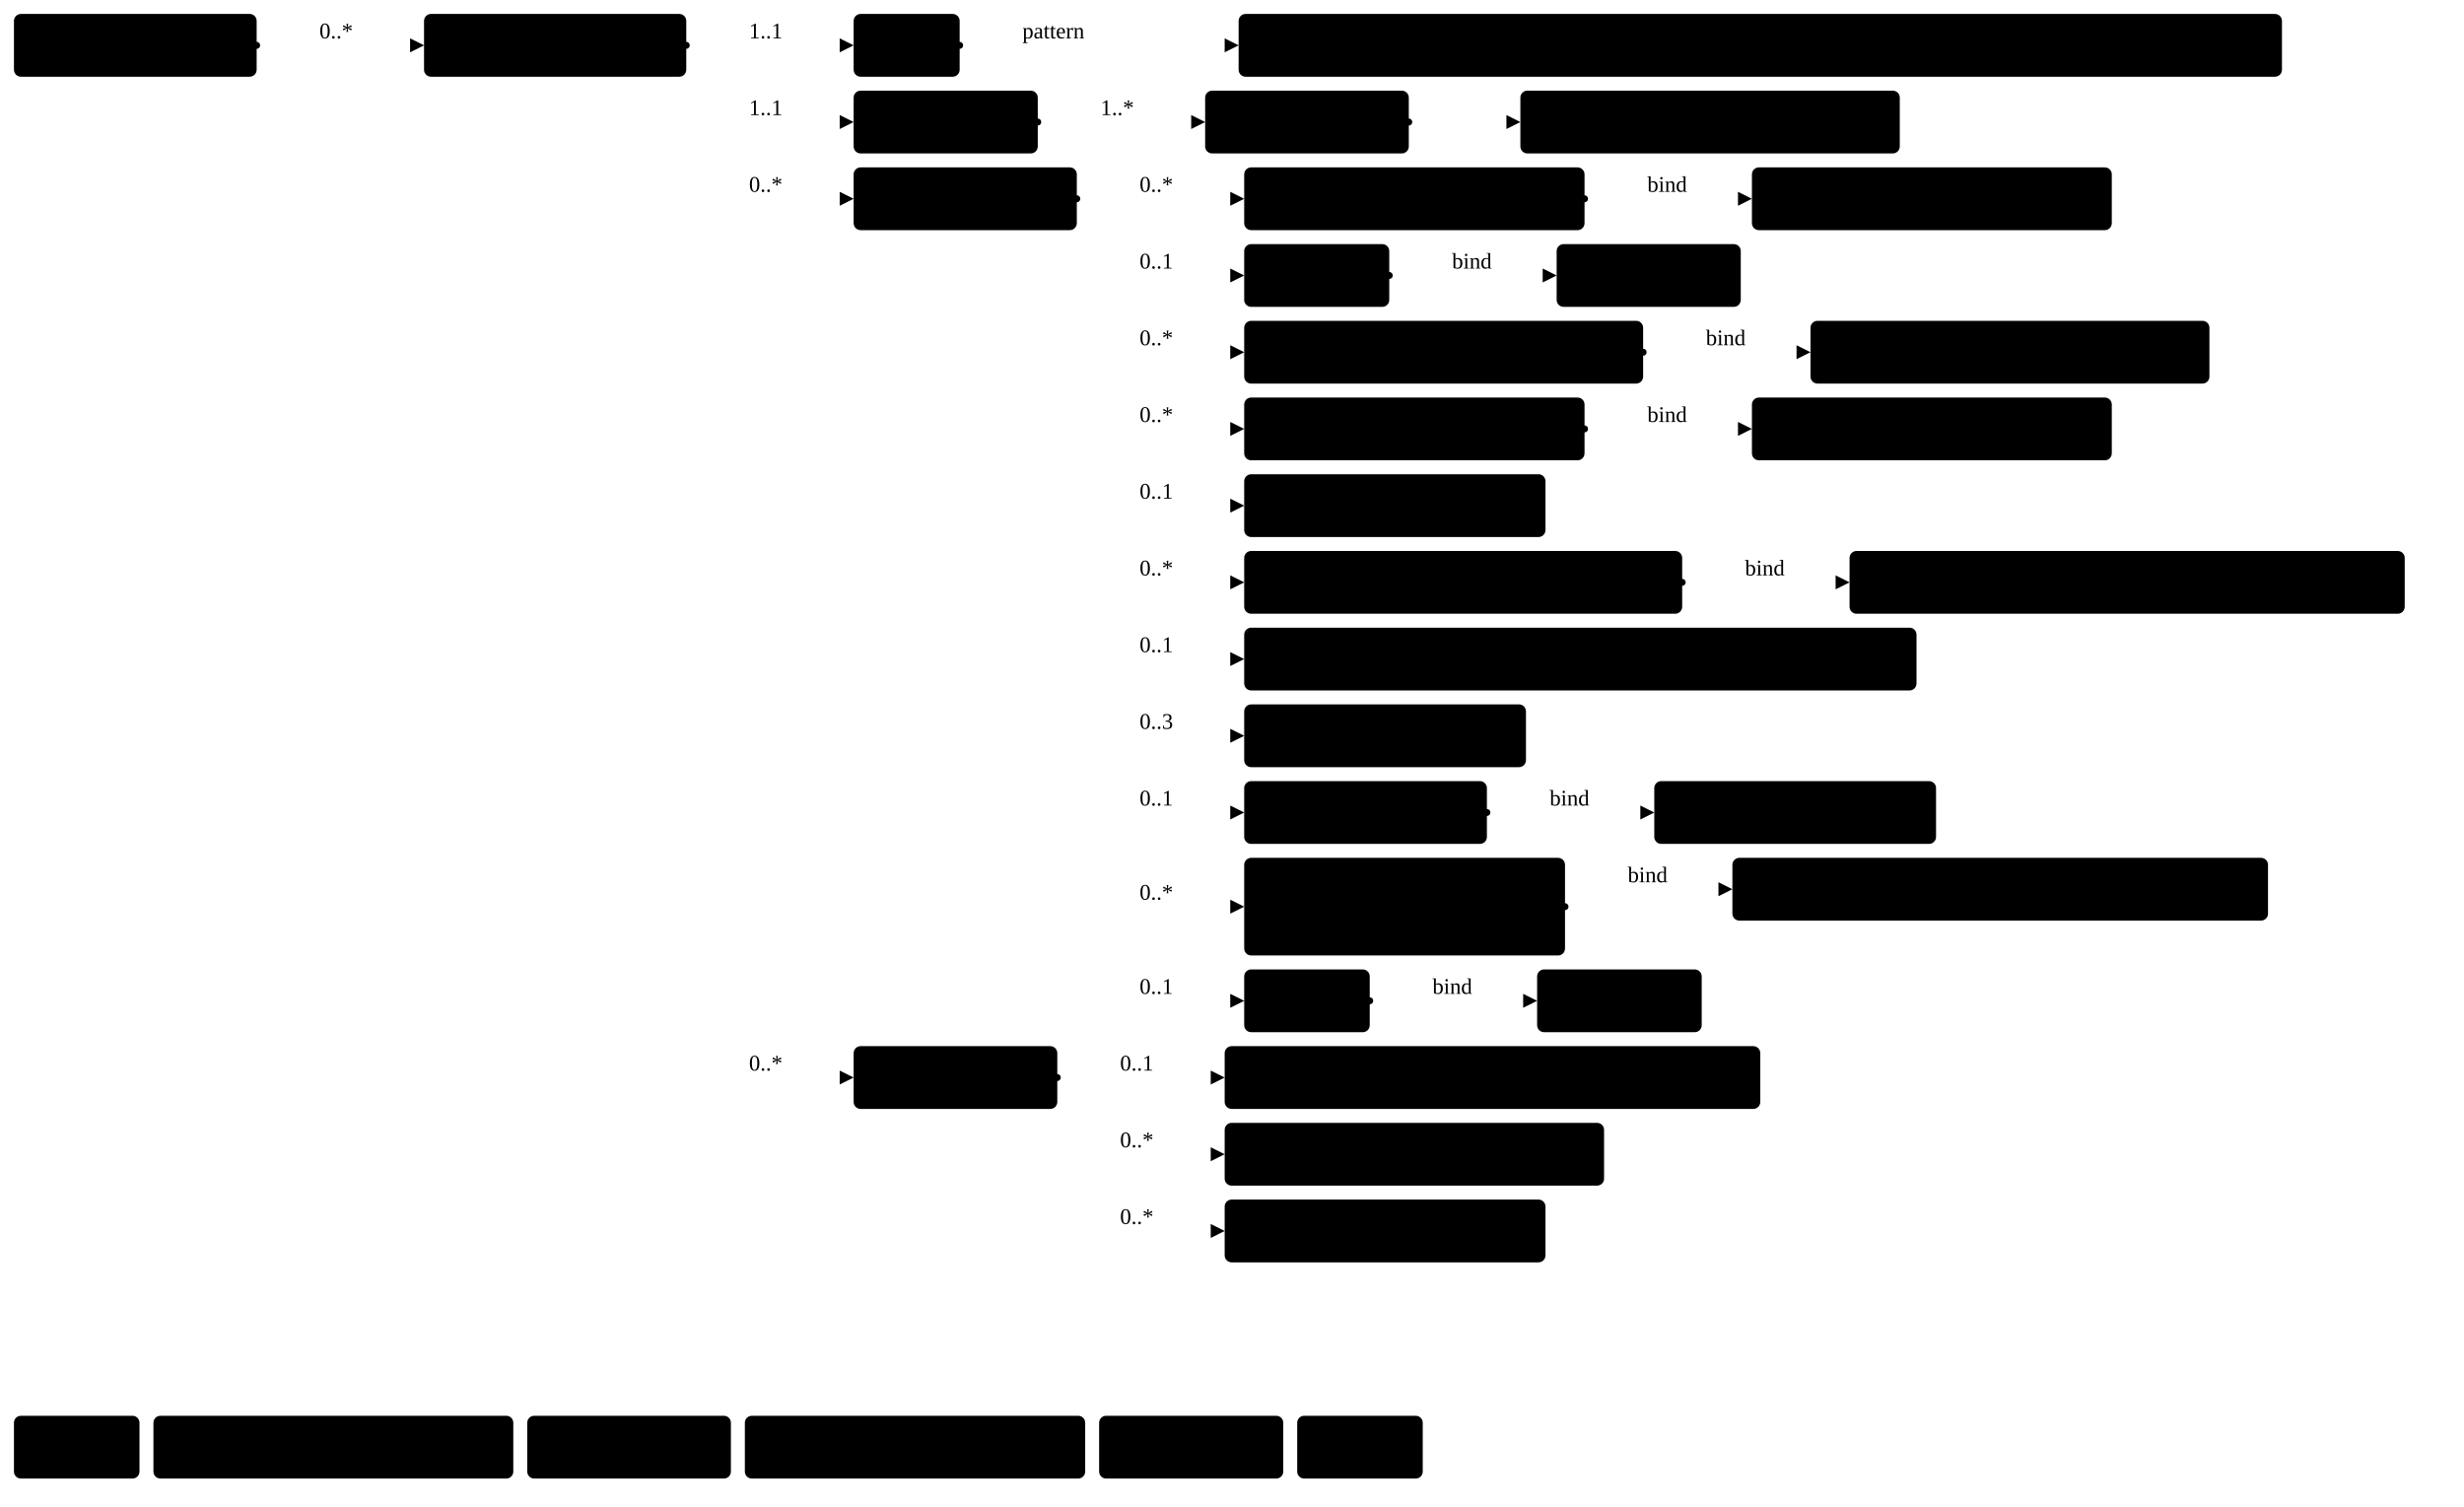
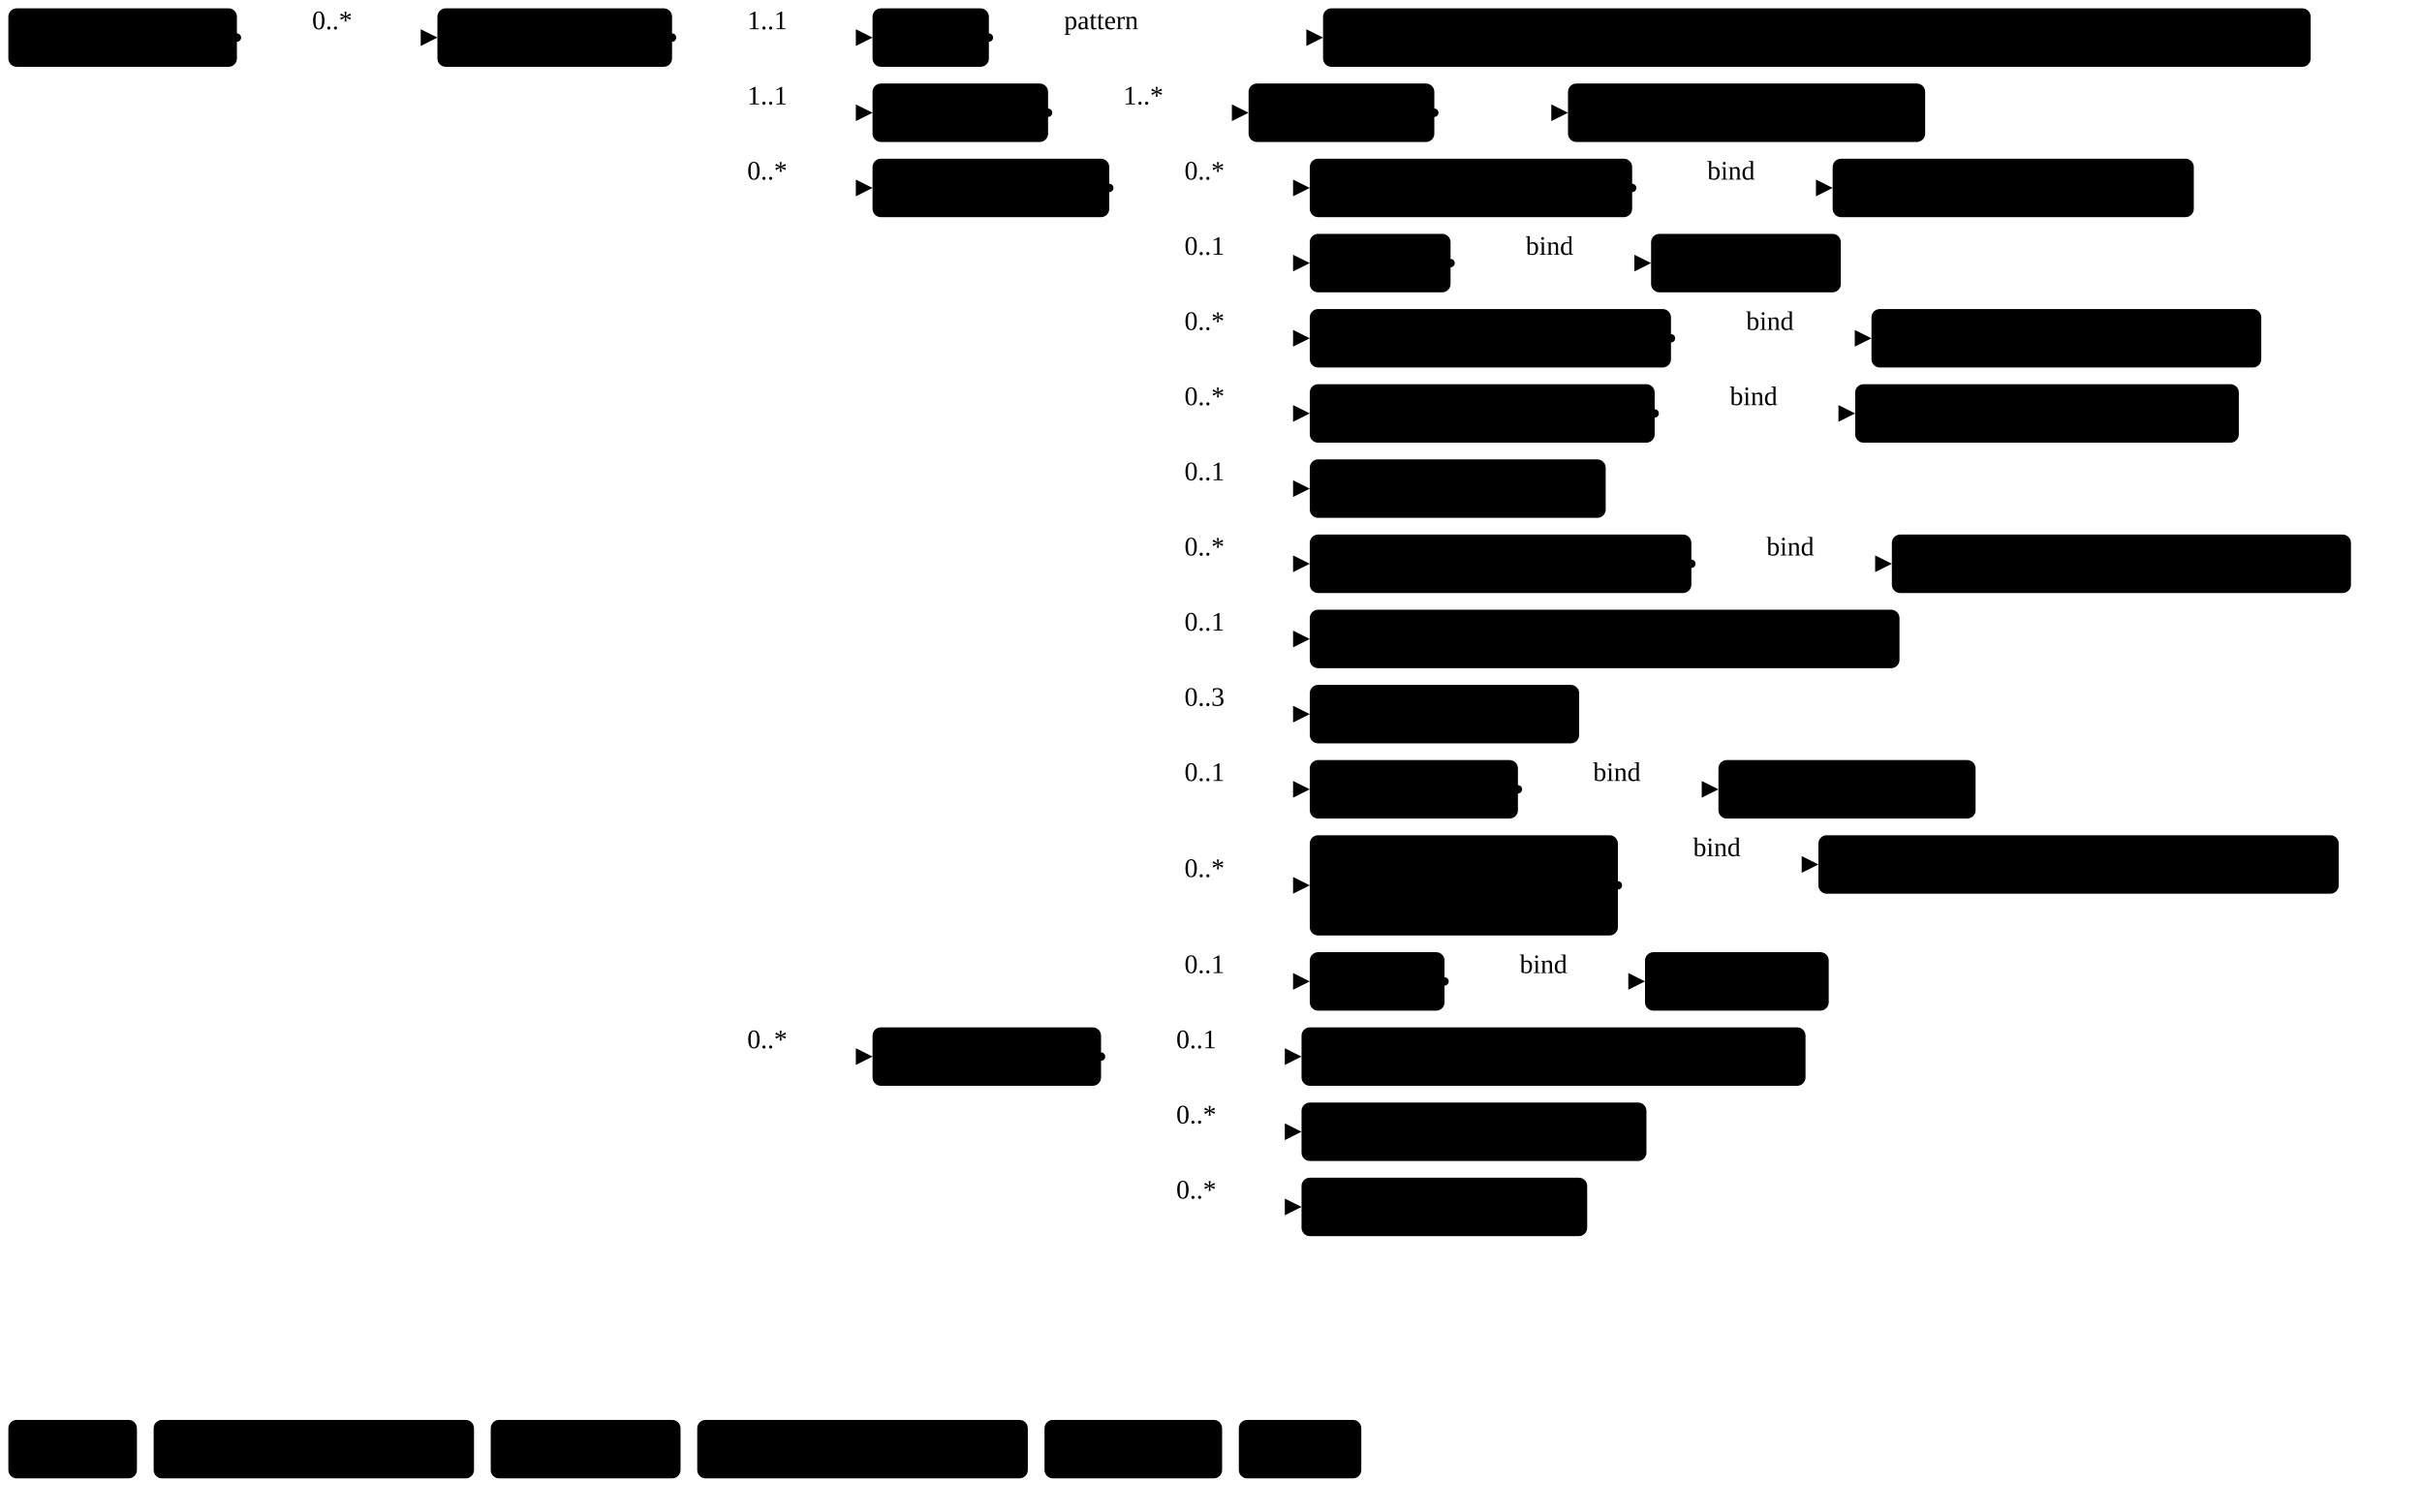
- <svg xmlns="http://www.w3.org/2000/svg" version="1.1" width="1324.88" height="810">
+ <svg xmlns="http://www.w3.org/2000/svg" version="1.1" width="1087.2" height="678.75">
  <defs>
    <marker id="arrowStart" markerWidth="3.75" markerHeight="3.75" markerUnits="px" refX="1.88" refY="1.88">
      <circle class="connector" cx="1.88" cy="1.88" r="1.88" />
    </marker>
    <marker id="arrowEnd" markerWidth="7.5" markerHeight="7.5" markerUnits="px" refX="7.5" refY="3.75">
      <polygon class="connector" points="0 0 7.5 3.75 0 7.5" />
    </marker>
  </defs>
  <g>
-     <g transform="translate(7.5 7.5)">
+     <g transform="translate(3.75 3.75)">
      <a href="StructureDefinition-MGFinding.html" target="_top">
-         <rect class="profile" x="0" y="0" width="130.5" height="33.75" rx="3.75" ry="3.75" />
+         <rect class="profile" x="0" y="0" width="102.6" height="26.25" rx="3.75" ry="3.75" />
      </a>
      <a href="StructureDefinition-MGFinding.html" target="_top">
-         <text x="65.25" y="22.5" text-anchor="middle" class="profile">Mg Findings</text>
-       </a>
-     </g>
-     <line class="connector" marker-end="url(#arrowEnd)" x1="168" y1="24.38" x2="228" y2="24.38" />
-     <text x="171.75" y="20.62" text-anchor="right" class="lhsText">0..*</text>
-     <line class="connector" marker-start="url(#arrowStart)" x1="138" y1="24.38" x2="168" y2="24.38" />
-     <line class="connector" x1="168" y1="24.38" x2="168" y2="24.38" />
-   </g>
-   <g>
-     <g transform="translate(228 7.5)">
+         <text x="5.62" y="18.75" text-anchor="left" class="profile">Mg Findings</text>
+       </a>
+     </g>
+     <line class="connector" marker-end="url(#arrowEnd)" x1="136.35" y1="16.88" x2="196.35" y2="16.88" />
+     <text x="140.1" y="13.12" text-anchor="right" class="lhsText">0..*</text>
+     <line class="connector" marker-start="url(#arrowStart)" x1="106.35" y1="16.88" x2="136.35" y2="16.88" />
+     <line class="connector" x1="136.35" y1="16.88" x2="136.35" y2="16.88" />
+   </g>
+   <g>
+     <g transform="translate(196.35 3.75)">
      <a href="StructureDefinition-AbnormalityFatNecrosis.html" target="_top">
-         <rect class="focus" x="0" y="0" width="141" height="33.75" rx="3.75" ry="3.75" />
+         <rect class="focus" x="0" y="0" width="105.33" height="26.25" rx="3.75" ry="3.75" />
      </a>
      <a href="StructureDefinition-AbnormalityFatNecrosis.html" target="_top">
-         <text x="70.5" y="22.5" text-anchor="middle" class="focus">Fat Necrosis</text>
-       </a>
-     </g>
-     <line class="connector" marker-end="url(#arrowEnd)" x1="399" y1="24.38" x2="459" y2="24.38" />
-     <text x="402.75" y="20.62" text-anchor="right" class="lhsText">1..1</text>
-     <line class="connector" marker-end="url(#arrowEnd)" x1="399" y1="65.62" x2="459" y2="65.62" />
-     <text x="402.75" y="61.88" text-anchor="right" class="lhsText">1..1</text>
-     <line class="connector" marker-end="url(#arrowEnd)" x1="399" y1="106.88" x2="459" y2="106.88" />
-     <text x="402.75" y="103.12" text-anchor="right" class="lhsText">0..*</text>
-     <line class="connector" marker-end="url(#arrowEnd)" x1="399" y1="579.38" x2="459" y2="579.38" />
-     <text x="402.75" y="575.62" text-anchor="right" class="lhsText">0..*</text>
-     <line class="connector" marker-start="url(#arrowStart)" x1="369" y1="24.38" x2="399" y2="24.38" />
-     <line class="connector" x1="399" y1="24.38" x2="399" y2="579.38" />
-   </g>
-   <g>
-     <g transform="translate(459 7.5)">
+         <text x="5.62" y="18.75" text-anchor="left" class="focus">Fat Necrosis</text>
+       </a>
+     </g>
+     <line class="connector" marker-end="url(#arrowEnd)" x1="331.67" y1="16.88" x2="391.67" y2="16.88" />
+     <text x="335.42" y="13.12" text-anchor="right" class="lhsText">1..1</text>
+     <line class="connector" marker-end="url(#arrowEnd)" x1="331.67" y1="50.62" x2="391.67" y2="50.62" />
+     <text x="335.42" y="46.88" text-anchor="right" class="lhsText">1..1</text>
+     <line class="connector" marker-end="url(#arrowEnd)" x1="331.67" y1="84.38" x2="391.67" y2="84.38" />
+     <text x="335.42" y="80.62" text-anchor="right" class="lhsText">0..*</text>
+     <line class="connector" marker-end="url(#arrowEnd)" x1="331.67" y1="474.38" x2="391.67" y2="474.38" />
+     <text x="335.42" y="470.62" text-anchor="right" class="lhsText">0..*</text>
+     <line class="connector" marker-start="url(#arrowStart)" x1="301.67" y1="16.88" x2="331.67" y2="16.88" />
+     <line class="connector" x1="331.67" y1="16.88" x2="331.67" y2="474.38" />
+   </g>
+   <g>
+     <g transform="translate(391.67 3.75)">
      <a href="StructureDefinition-AbnormalityFatNecrosis-definitions.html#Observation.code" target="_top">
-         <rect class="element" x="0" y="0" width="57" height="33.75" rx="3.75" ry="3.75" />
+         <rect class="element" x="0" y="0" width="52.22" height="26.25" rx="3.75" ry="3.75" />
      </a>
      <a href="StructureDefinition-AbnormalityFatNecrosis-definitions.html#Observation.code" target="_top">
-         <text x="28.5" y="22.5" text-anchor="middle" class="element">Code</text>
-       </a>
-     </g>
-     <line class="connector" marker-end="url(#arrowEnd)" x1="546" y1="24.38" x2="666" y2="24.38" />
-     <text x="549.75" y="20.62" text-anchor="right" class="lhsText">pattern </text>
-     <line class="connector" marker-start="url(#arrowStart)" x1="516" y1="24.38" x2="546" y2="24.38" />
-     <line class="connector" x1="546" y1="24.38" x2="546" y2="24.38" />
-   </g>
-   <g>
-     <g transform="translate(666 7.5)">
+         <text x="5.62" y="18.75" text-anchor="left" class="element">Code</text>
+       </a>
+     </g>
+     <line class="connector" marker-end="url(#arrowEnd)" x1="473.9" y1="16.88" x2="593.9" y2="16.88" />
+     <text x="477.65" y="13.12" text-anchor="right" class="lhsText">pattern </text>
+     <line class="connector" marker-start="url(#arrowStart)" x1="443.9" y1="16.88" x2="473.9" y2="16.88" />
+     <line class="connector" x1="473.9" y1="16.88" x2="473.9" y2="16.88" />
+   </g>
+   <g>
+     <g transform="translate(593.9 3.75)">
      <a href="http://hl7.org/fhir/us/breast-radiology/CodeSystem/ObservationCodesCS" target="_top">
-         <rect class="value" x="0" y="0" width="561" height="33.75" rx="3.75" ry="3.75" />
+         <rect class="value" x="0" y="0" width="443.32" height="26.25" rx="3.75" ry="3.75" />
      </a>
      <a href="http://hl7.org/fhir/us/breast-radiology/CodeSystem/ObservationCodesCS" target="_top">
-         <text x="280.5" y="22.5" text-anchor="middle" class="value">ObservationCodesCS#abnormalityFatNecrosisObservation</text>
-       </a>
-     </g>
-   </g>
-   <g>
-     <g transform="translate(459 48.75)">
+         <text x="5.62" y="18.75" text-anchor="left" class="value">ObservationCodesCS#abnormalityFatNecrosisObservation</text>
+       </a>
+     </g>
+   </g>
+   <g>
+     <g transform="translate(391.67 37.5)">
      <a href="StructureDefinition-AbnormalityFatNecrosis-definitions.html#Observation.bodySite" target="_top">
-         <rect class="element" x="0" y="0" width="99" height="33.75" rx="3.75" ry="3.75" />
+         <rect class="element" x="0" y="0" width="78.79" height="26.25" rx="3.75" ry="3.75" />
      </a>
      <a href="StructureDefinition-AbnormalityFatNecrosis-definitions.html#Observation.bodySite" target="_top">
-         <text x="49.5" y="22.5" text-anchor="middle" class="element">BodySite</text>
-       </a>
-     </g>
-     <line class="connector" marker-end="url(#arrowEnd)" x1="588" y1="65.62" x2="648" y2="65.62" />
-     <text x="591.75" y="61.88" text-anchor="right" class="lhsText">1..*</text>
-     <line class="connector" marker-start="url(#arrowStart)" x1="558" y1="65.62" x2="588" y2="65.62" />
-     <line class="connector" x1="588" y1="65.62" x2="588" y2="65.62" />
-   </g>
-   <g>
-     <g transform="translate(648 48.75)">
+         <text x="5.62" y="18.75" text-anchor="left" class="element">BodySite</text>
+       </a>
+     </g>
+     <line class="connector" marker-end="url(#arrowEnd)" x1="500.47" y1="50.62" x2="560.47" y2="50.62" />
+     <text x="504.22" y="46.88" text-anchor="right" class="lhsText">1..*</text>
+     <line class="connector" marker-start="url(#arrowStart)" x1="470.47" y1="50.62" x2="500.47" y2="50.62" />
+     <line class="connector" x1="500.47" y1="50.62" x2="500.47" y2="50.62" />
+   </g>
+   <g>
+     <g transform="translate(560.47 37.5)">
      <a href="StructureDefinition-AbnormalityFatNecrosis-definitions.html#Observation.bodySite.extension" target="_top">
-         <rect class="element" x="0" y="0" width="109.5" height="33.75" rx="3.75" ry="3.75" />
+         <rect class="element" x="0" y="0" width="83.38" height="26.25" rx="3.75" ry="3.75" />
      </a>
      <a href="StructureDefinition-AbnormalityFatNecrosis-definitions.html#Observation.bodySite.extension" target="_top">
-         <text x="54.75" y="22.5" text-anchor="middle" class="element">extension</text>
-       </a>
-     </g>
-     <line class="connector" marker-end="url(#arrowEnd)" x1="787.5" y1="65.62" x2="817.5" y2="65.62" />
-     <line class="connector" marker-start="url(#arrowStart)" x1="757.5" y1="65.62" x2="787.5" y2="65.62" />
-     <line class="connector" x1="787.5" y1="65.62" x2="787.5" y2="65.62" />
-   </g>
-   <g>
-     <g transform="translate(817.5 48.75)">
+         <text x="5.62" y="18.75" text-anchor="left" class="element">extension</text>
+       </a>
+     </g>
+     <line class="connector" marker-end="url(#arrowEnd)" x1="673.85" y1="50.62" x2="703.85" y2="50.62" />
+     <line class="connector" marker-start="url(#arrowStart)" x1="643.85" y1="50.62" x2="673.85" y2="50.62" />
+     <line class="connector" x1="673.85" y1="50.62" x2="673.85" y2="50.62" />
+   </g>
+   <g>
+     <g transform="translate(703.85 37.5)">
      <a href="StructureDefinition-BreastBodyLocationExtension.html" target="_top">
-         <rect class="extension" x="0" y="0" width="204" height="33.75" rx="3.75" ry="3.75" />
+         <rect class="extension" x="0" y="0" width="160.33" height="26.25" rx="3.75" ry="3.75" />
      </a>
      <a href="StructureDefinition-BreastBodyLocationExtension.html" target="_top">
-         <text x="102" y="22.5" text-anchor="middle" class="extension">BreastBodyLocation</text>
-       </a>
-     </g>
-   </g>
-   <g>
-     <g transform="translate(459 90)">
+         <text x="5.62" y="18.75" text-anchor="left" class="extension">BreastBodyLocation</text>
+       </a>
+     </g>
+   </g>
+   <g>
+     <g transform="translate(391.67 71.25)">
      <a href="StructureDefinition-AbnormalityFatNecrosis-definitions.html#Observation.component" target="_top">
-         <rect class="element" x="0" y="0" width="120" height="33.75" rx="3.75" ry="3.75" />
+         <rect class="element" x="0" y="0" width="106.26" height="26.25" rx="3.75" ry="3.75" />
      </a>
      <a href="StructureDefinition-AbnormalityFatNecrosis-definitions.html#Observation.component" target="_top">
-         <text x="60" y="22.5" text-anchor="middle" class="element">Components</text>
-       </a>
-     </g>
-     <line class="connector" marker-end="url(#arrowEnd)" x1="609" y1="106.88" x2="669" y2="106.88" />
-     <text x="612.75" y="103.12" text-anchor="right" class="lhsText">0..*</text>
-     <line class="connector" marker-end="url(#arrowEnd)" x1="609" y1="148.12" x2="669" y2="148.12" />
-     <text x="612.75" y="144.38" text-anchor="right" class="lhsText">0..1</text>
-     <line class="connector" marker-end="url(#arrowEnd)" x1="609" y1="189.38" x2="669" y2="189.38" />
-     <text x="612.75" y="185.62" text-anchor="right" class="lhsText">0..*</text>
-     <line class="connector" marker-end="url(#arrowEnd)" x1="609" y1="230.62" x2="669" y2="230.62" />
-     <text x="612.75" y="226.88" text-anchor="right" class="lhsText">0..*</text>
-     <line class="connector" marker-end="url(#arrowEnd)" x1="609" y1="271.88" x2="669" y2="271.88" />
-     <text x="612.75" y="268.12" text-anchor="right" class="lhsText">0..1</text>
-     <line class="connector" marker-end="url(#arrowEnd)" x1="609" y1="313.12" x2="669" y2="313.12" />
-     <text x="612.75" y="309.38" text-anchor="right" class="lhsText">0..*</text>
-     <line class="connector" marker-end="url(#arrowEnd)" x1="609" y1="354.38" x2="669" y2="354.38" />
-     <text x="612.75" y="350.62" text-anchor="right" class="lhsText">0..1</text>
-     <line class="connector" marker-end="url(#arrowEnd)" x1="609" y1="395.62" x2="669" y2="395.62" />
-     <text x="612.75" y="391.88" text-anchor="right" class="lhsText">0..3</text>
-     <line class="connector" marker-end="url(#arrowEnd)" x1="609" y1="436.88" x2="669" y2="436.88" />
-     <text x="612.75" y="433.12" text-anchor="right" class="lhsText">0..1</text>
-     <line class="connector" marker-end="url(#arrowEnd)" x1="609" y1="487.5" x2="669" y2="487.5" />
-     <text x="612.75" y="483.75" text-anchor="right" class="lhsText">0..*</text>
-     <line class="connector" marker-end="url(#arrowEnd)" x1="609" y1="538.12" x2="669" y2="538.12" />
-     <text x="612.75" y="534.38" text-anchor="right" class="lhsText">0..1</text>
-     <line class="connector" marker-start="url(#arrowStart)" x1="579" y1="106.88" x2="609" y2="106.88" />
-     <line class="connector" x1="609" y1="106.88" x2="609" y2="538.12" />
-   </g>
-   <g>
-     <g transform="translate(669 90)">
+         <text x="5.62" y="18.75" text-anchor="left" class="element">Components</text>
+       </a>
+     </g>
+     <line class="connector" marker-end="url(#arrowEnd)" x1="527.94" y1="84.38" x2="587.94" y2="84.38" />
+     <text x="531.69" y="80.62" text-anchor="right" class="lhsText">0..*</text>
+     <line class="connector" marker-end="url(#arrowEnd)" x1="527.94" y1="118.12" x2="587.94" y2="118.12" />
+     <text x="531.69" y="114.38" text-anchor="right" class="lhsText">0..1</text>
+     <line class="connector" marker-end="url(#arrowEnd)" x1="527.94" y1="151.88" x2="587.94" y2="151.88" />
+     <text x="531.69" y="148.12" text-anchor="right" class="lhsText">0..*</text>
+     <line class="connector" marker-end="url(#arrowEnd)" x1="527.94" y1="185.62" x2="587.94" y2="185.62" />
+     <text x="531.69" y="181.88" text-anchor="right" class="lhsText">0..*</text>
+     <line class="connector" marker-end="url(#arrowEnd)" x1="527.94" y1="219.38" x2="587.94" y2="219.38" />
+     <text x="531.69" y="215.62" text-anchor="right" class="lhsText">0..1</text>
+     <line class="connector" marker-end="url(#arrowEnd)" x1="527.94" y1="253.12" x2="587.94" y2="253.12" />
+     <text x="531.69" y="249.38" text-anchor="right" class="lhsText">0..*</text>
+     <line class="connector" marker-end="url(#arrowEnd)" x1="527.94" y1="286.88" x2="587.94" y2="286.88" />
+     <text x="531.69" y="283.12" text-anchor="right" class="lhsText">0..1</text>
+     <line class="connector" marker-end="url(#arrowEnd)" x1="527.94" y1="320.62" x2="587.94" y2="320.62" />
+     <text x="531.69" y="316.88" text-anchor="right" class="lhsText">0..3</text>
+     <line class="connector" marker-end="url(#arrowEnd)" x1="527.94" y1="354.38" x2="587.94" y2="354.38" />
+     <text x="531.69" y="350.62" text-anchor="right" class="lhsText">0..1</text>
+     <line class="connector" marker-end="url(#arrowEnd)" x1="527.94" y1="397.5" x2="587.94" y2="397.5" />
+     <text x="531.69" y="393.75" text-anchor="right" class="lhsText">0..*</text>
+     <line class="connector" marker-end="url(#arrowEnd)" x1="527.94" y1="440.62" x2="587.94" y2="440.62" />
+     <text x="531.69" y="436.88" text-anchor="right" class="lhsText">0..1</text>
+     <line class="connector" marker-start="url(#arrowStart)" x1="497.94" y1="84.38" x2="527.94" y2="84.38" />
+     <line class="connector" x1="527.94" y1="84.38" x2="527.94" y2="440.62" />
+   </g>
+   <g>
+     <g transform="translate(587.94 71.25)">
      <a href="StructureDefinition-AbnormalityFatNecrosis-definitions.html#Observation.component:correspondsWith" target="_top">
-         <rect class="element" x="0" y="0" width="183" height="33.75" rx="3.75" ry="3.75" />
+         <rect class="element" x="0" y="0" width="144.71" height="26.25" rx="3.75" ry="3.75" />
      </a>
      <a href="StructureDefinition-AbnormalityFatNecrosis-definitions.html#Observation.component:correspondsWith" target="_top">
-         <text x="91.5" y="22.5" text-anchor="middle" class="element">Corresponds With</text>
-       </a>
-     </g>
-     <line class="connector" marker-end="url(#arrowEnd)" x1="882" y1="106.88" x2="942" y2="106.88" />
-     <text x="885.75" y="103.12" text-anchor="right" class="lhsText">bind</text>
-     <line class="connector" marker-start="url(#arrowStart)" x1="852" y1="106.88" x2="882" y2="106.88" />
-     <line class="connector" x1="882" y1="106.88" x2="882" y2="106.88" />
-   </g>
-   <g>
-     <g transform="translate(942 90)">
+         <text x="5.62" y="18.75" text-anchor="left" class="element">Corresponds With</text>
+       </a>
+     </g>
+     <line class="connector" marker-end="url(#arrowEnd)" x1="762.65" y1="84.38" x2="822.65" y2="84.38" />
+     <text x="766.4" y="80.62" text-anchor="right" class="lhsText">bind</text>
+     <line class="connector" marker-start="url(#arrowStart)" x1="732.65" y1="84.38" x2="762.65" y2="84.38" />
+     <line class="connector" x1="762.65" y1="84.38" x2="762.65" y2="84.38" />
+   </g>
+   <g>
+     <g transform="translate(822.65 71.25)">
      <a href="ValueSet-CorrespondsWithVS.html" target="_top">
-         <rect class="valueSet" x="0" y="0" width="193.5" height="33.75" rx="3.75" ry="3.75" />
+         <rect class="valueSet" x="0" y="0" width="162.11" height="26.25" rx="3.75" ry="3.75" />
      </a>
      <a href="ValueSet-CorrespondsWithVS.html" target="_top">
-         <text x="96.75" y="22.5" text-anchor="middle" class="valueSet">CorrespondsWithVS</text>
-       </a>
-     </g>
-   </g>
-   <g>
-     <g transform="translate(669 131.25)">
+         <text x="5.62" y="18.75" text-anchor="left" class="valueSet">CorrespondsWithVS</text>
+       </a>
+     </g>
+   </g>
+   <g>
+     <g transform="translate(587.94 105)">
      <a href="StructureDefinition-AbnormalityFatNecrosis-definitions.html#Observation.component:margin" target="_top">
-         <rect class="element" x="0" y="0" width="78" height="33.75" rx="3.75" ry="3.75" />
+         <rect class="element" x="0" y="0" width="63.2" height="26.25" rx="3.75" ry="3.75" />
      </a>
      <a href="StructureDefinition-AbnormalityFatNecrosis-definitions.html#Observation.component:margin" target="_top">
-         <text x="39" y="22.5" text-anchor="middle" class="element">Margin</text>
-       </a>
-     </g>
-     <line class="connector" marker-end="url(#arrowEnd)" x1="777" y1="148.12" x2="837" y2="148.12" />
-     <text x="780.75" y="144.38" text-anchor="right" class="lhsText">bind</text>
-     <line class="connector" marker-start="url(#arrowStart)" x1="747" y1="148.12" x2="777" y2="148.12" />
-     <line class="connector" x1="777" y1="148.12" x2="777" y2="148.12" />
-   </g>
-   <g>
-     <g transform="translate(837 131.25)">
+         <text x="5.62" y="18.75" text-anchor="left" class="element">Margin</text>
+       </a>
+     </g>
+     <line class="connector" marker-end="url(#arrowEnd)" x1="681.14" y1="118.12" x2="741.14" y2="118.12" />
+     <text x="684.89" y="114.38" text-anchor="right" class="lhsText">bind</text>
+     <line class="connector" marker-start="url(#arrowStart)" x1="651.14" y1="118.12" x2="681.14" y2="118.12" />
+     <line class="connector" x1="681.14" y1="118.12" x2="681.14" y2="118.12" />
+   </g>
+   <g>
+     <g transform="translate(741.14 105)">
      <a href="ValueSet-MarginVS.html" target="_top">
-         <rect class="valueSet" x="0" y="0" width="99" height="33.75" rx="3.75" ry="3.75" />
+         <rect class="valueSet" x="0" y="0" width="85.18" height="26.25" rx="3.75" ry="3.75" />
      </a>
      <a href="ValueSet-MarginVS.html" target="_top">
-         <text x="49.5" y="22.5" text-anchor="middle" class="valueSet">MarginVS</text>
-       </a>
-     </g>
-   </g>
-   <g>
-     <g transform="translate(669 172.5)">
+         <text x="5.62" y="18.75" text-anchor="left" class="valueSet">MarginVS</text>
+       </a>
+     </g>
+   </g>
+   <g>
+     <g transform="translate(587.94 138.75)">
      <a href="StructureDefinition-AbnormalityFatNecrosis-definitions.html#Observation.component:notPreviouslySeen" target="_top">
-         <rect class="element" x="0" y="0" width="214.5" height="33.75" rx="3.75" ry="3.75" />
+         <rect class="element" x="0" y="0" width="162.14" height="26.25" rx="3.75" ry="3.75" />
      </a>
      <a href="StructureDefinition-AbnormalityFatNecrosis-definitions.html#Observation.component:notPreviouslySeen" target="_top">
-         <text x="107.25" y="22.5" text-anchor="middle" class="element">Not Previously Seen</text>
-       </a>
-     </g>
-     <line class="connector" marker-end="url(#arrowEnd)" x1="913.5" y1="189.38" x2="973.5" y2="189.38" />
-     <text x="917.25" y="185.62" text-anchor="right" class="lhsText">bind</text>
-     <line class="connector" marker-start="url(#arrowStart)" x1="883.5" y1="189.38" x2="913.5" y2="189.38" />
-     <line class="connector" x1="913.5" y1="189.38" x2="913.5" y2="189.38" />
-   </g>
-   <g>
-     <g transform="translate(973.5 172.5)">
+         <text x="5.62" y="18.75" text-anchor="left" class="element">Not Previously Seen</text>
+       </a>
+     </g>
+     <line class="connector" marker-end="url(#arrowEnd)" x1="780.08" y1="151.88" x2="840.08" y2="151.88" />
+     <text x="783.83" y="148.12" text-anchor="right" class="lhsText">bind</text>
+     <line class="connector" marker-start="url(#arrowStart)" x1="750.08" y1="151.88" x2="780.08" y2="151.88" />
+     <line class="connector" x1="780.08" y1="151.88" x2="780.08" y2="151.88" />
+   </g>
+   <g>
+     <g transform="translate(840.08 138.75)">
      <a href="ValueSet-NotPreviouslySeenVS.html" target="_top">
-         <rect class="valueSet" x="0" y="0" width="214.5" height="33.75" rx="3.75" ry="3.75" />
+         <rect class="valueSet" x="0" y="0" width="174.97" height="26.25" rx="3.75" ry="3.75" />
      </a>
      <a href="ValueSet-NotPreviouslySeenVS.html" target="_top">
-         <text x="107.25" y="22.5" text-anchor="middle" class="valueSet">NotPreviouslySeenVS</text>
-       </a>
-     </g>
-   </g>
-   <g>
-     <g transform="translate(669 213.75)">
+         <text x="5.62" y="18.75" text-anchor="left" class="valueSet">NotPreviouslySeenVS</text>
+       </a>
+     </g>
+   </g>
+   <g>
+     <g transform="translate(587.94 172.5)">
      <a href="StructureDefinition-AbnormalityFatNecrosis-definitions.html#Observation.component:obsChanges" target="_top">
-         <rect class="element" x="0" y="0" width="183" height="33.75" rx="3.75" ry="3.75" />
+         <rect class="element" x="0" y="0" width="154.82" height="26.25" rx="3.75" ry="3.75" />
      </a>
      <a href="StructureDefinition-AbnormalityFatNecrosis-definitions.html#Observation.component:obsChanges" target="_top">
-         <text x="91.5" y="22.5" text-anchor="middle" class="element">Observed Changes</text>
-       </a>
-     </g>
-     <line class="connector" marker-end="url(#arrowEnd)" x1="882" y1="230.62" x2="942" y2="230.62" />
-     <text x="885.75" y="226.88" text-anchor="right" class="lhsText">bind</text>
-     <line class="connector" marker-start="url(#arrowStart)" x1="852" y1="230.62" x2="882" y2="230.62" />
-     <line class="connector" x1="882" y1="230.62" x2="882" y2="230.62" />
-   </g>
-   <g>
-     <g transform="translate(942 213.75)">
+         <text x="5.62" y="18.75" text-anchor="left" class="element">Observed Changes</text>
+       </a>
+     </g>
+     <line class="connector" marker-end="url(#arrowEnd)" x1="772.76" y1="185.62" x2="832.76" y2="185.62" />
+     <text x="776.51" y="181.88" text-anchor="right" class="lhsText">bind</text>
+     <line class="connector" marker-start="url(#arrowStart)" x1="742.76" y1="185.62" x2="772.76" y2="185.62" />
+     <line class="connector" x1="772.76" y1="185.62" x2="772.76" y2="185.62" />
+   </g>
+   <g>
+     <g transform="translate(832.76 172.5)">
      <a href="ValueSet-ObservedChangesVS.html" target="_top">
-         <rect class="valueSet" x="0" y="0" width="193.5" height="33.75" rx="3.75" ry="3.75" />
+         <rect class="valueSet" x="0" y="0" width="172.22" height="26.25" rx="3.75" ry="3.75" />
      </a>
      <a href="ValueSet-ObservedChangesVS.html" target="_top">
-         <text x="96.75" y="22.5" text-anchor="middle" class="valueSet">ObservedChangesVS</text>
-       </a>
-     </g>
-   </g>
-   <g>
-     <g transform="translate(669 255)">
+         <text x="5.62" y="18.75" text-anchor="left" class="valueSet">ObservedChangesVS</text>
+       </a>
+     </g>
+   </g>
+   <g>
+     <g transform="translate(587.94 206.25)">
      <a href="StructureDefinition-AbnormalityFatNecrosis-definitions.html#Observation.component:observedCount" target="_top">
-         <rect class="element" x="0" y="0" width="162" height="33.75" rx="3.75" ry="3.75" />
+         <rect class="element" x="0" y="0" width="132.83" height="26.25" rx="3.75" ry="3.75" />
      </a>
      <a href="StructureDefinition-AbnormalityFatNecrosis-definitions.html#Observation.component:observedCount" target="_top">
-         <text x="81" y="22.5" text-anchor="middle" class="element">Observed Count</text>
-       </a>
-     </g>
-   </g>
-   <g>
-     <g transform="translate(669 296.25)">
+         <text x="5.62" y="18.75" text-anchor="left" class="element">Observed Count</text>
+       </a>
+     </g>
+   </g>
+   <g>
+     <g transform="translate(587.94 240)">
      <a href="StructureDefinition-AbnormalityFatNecrosis-definitions.html#Observation.component:obsDistribution" target="_top">
-         <rect class="element" x="0" y="0" width="235.5" height="33.75" rx="3.75" ry="3.75" />
+         <rect class="element" x="0" y="0" width="171.29" height="26.25" rx="3.75" ry="3.75" />
      </a>
      <a href="StructureDefinition-AbnormalityFatNecrosis-definitions.html#Observation.component:obsDistribution" target="_top">
-         <text x="117.75" y="22.5" text-anchor="middle" class="element">Observed Distribution</text>
-       </a>
-     </g>
-     <line class="connector" marker-end="url(#arrowEnd)" x1="934.5" y1="313.12" x2="994.5" y2="313.12" />
-     <text x="938.25" y="309.38" text-anchor="right" class="lhsText">bind</text>
-     <line class="connector" marker-start="url(#arrowStart)" x1="904.5" y1="313.12" x2="934.5" y2="313.12" />
-     <line class="connector" x1="934.5" y1="313.12" x2="934.5" y2="313.12" />
-   </g>
-   <g>
-     <g transform="translate(994.5 296.25)">
+         <text x="5.62" y="18.75" text-anchor="left" class="element">Observed Distribution</text>
+       </a>
+     </g>
+     <line class="connector" marker-end="url(#arrowEnd)" x1="789.22" y1="253.12" x2="849.22" y2="253.12" />
+     <text x="792.97" y="249.38" text-anchor="right" class="lhsText">bind</text>
+     <line class="connector" marker-start="url(#arrowStart)" x1="759.22" y1="253.12" x2="789.22" y2="253.12" />
+     <line class="connector" x1="789.22" y1="253.12" x2="789.22" y2="253.12" />
+   </g>
+   <g>
+     <g transform="translate(849.22 240)">
      <a href="ValueSet-CalcificationDistributionVS.html" target="_top">
-         <rect class="valueSet" x="0" y="0" width="298.5" height="33.75" rx="3.75" ry="3.75" />
+         <rect class="valueSet" x="0" y="0" width="206.1" height="26.25" rx="3.75" ry="3.75" />
      </a>
      <a href="ValueSet-CalcificationDistributionVS.html" target="_top">
-         <text x="149.25" y="22.5" text-anchor="middle" class="valueSet">CalcificationDistributionVS</text>
-       </a>
-     </g>
-   </g>
-   <g>
-     <g transform="translate(669 337.5)">
+         <text x="5.62" y="18.75" text-anchor="left" class="valueSet">CalcificationDistributionVS</text>
+       </a>
+     </g>
+   </g>
+   <g>
+     <g transform="translate(587.94 273.75)">
      <a href="StructureDefinition-AbnormalityFatNecrosis-definitions.html#Observation.component:obsDistRegionSize" target="_top">
-         <rect class="element" x="0" y="0" width="361.5" height="33.75" rx="3.75" ry="3.75" />
+         <rect class="element" x="0" y="0" width="264.72" height="26.25" rx="3.75" ry="3.75" />
      </a>
      <a href="StructureDefinition-AbnormalityFatNecrosis-definitions.html#Observation.component:obsDistRegionSize" target="_top">
-         <text x="180.75" y="22.5" text-anchor="middle" class="element">Observed Distribution Region Size</text>
-       </a>
-     </g>
-   </g>
-   <g>
-     <g transform="translate(669 378.75)">
+         <text x="5.62" y="18.75" text-anchor="left" class="element">Observed Distribution Region Size</text>
+       </a>
+     </g>
+   </g>
+   <g>
+     <g transform="translate(587.94 307.5)">
      <a href="StructureDefinition-AbnormalityFatNecrosis-definitions.html#Observation.component:obsSize" target="_top">
-         <rect class="element" x="0" y="0" width="151.5" height="33.75" rx="3.75" ry="3.75" />
+         <rect class="element" x="0" y="0" width="120.92" height="26.25" rx="3.75" ry="3.75" />
      </a>
      <a href="StructureDefinition-AbnormalityFatNecrosis-definitions.html#Observation.component:obsSize" target="_top">
-         <text x="75.75" y="22.5" text-anchor="middle" class="element">Observed Size</text>
-       </a>
-     </g>
-   </g>
-   <g>
-     <g transform="translate(669 420)">
+         <text x="5.62" y="18.75" text-anchor="left" class="element">Observed Size</text>
+       </a>
+     </g>
+   </g>
+   <g>
+     <g transform="translate(587.94 341.25)">
      <a href="StructureDefinition-AbnormalityFatNecrosis-definitions.html#Observation.component:orientation" target="_top">
-         <rect class="element" x="0" y="0" width="130.5" height="33.75" rx="3.75" ry="3.75" />
+         <rect class="element" x="0" y="0" width="93.44" height="26.25" rx="3.75" ry="3.75" />
      </a>
      <a href="StructureDefinition-AbnormalityFatNecrosis-definitions.html#Observation.component:orientation" target="_top">
-         <text x="65.25" y="22.5" text-anchor="middle" class="element">Orientation</text>
-       </a>
-     </g>
-     <line class="connector" marker-end="url(#arrowEnd)" x1="829.5" y1="436.88" x2="889.5" y2="436.88" />
-     <text x="833.25" y="433.12" text-anchor="right" class="lhsText">bind</text>
-     <line class="connector" marker-start="url(#arrowStart)" x1="799.5" y1="436.88" x2="829.5" y2="436.88" />
-     <line class="connector" x1="829.5" y1="436.88" x2="829.5" y2="436.88" />
-   </g>
-   <g>
-     <g transform="translate(889.5 420)">
+         <text x="5.62" y="18.75" text-anchor="left" class="element">Orientation</text>
+       </a>
+     </g>
+     <line class="connector" marker-end="url(#arrowEnd)" x1="711.38" y1="354.38" x2="771.38" y2="354.38" />
+     <text x="715.13" y="350.62" text-anchor="right" class="lhsText">bind</text>
+     <line class="connector" marker-start="url(#arrowStart)" x1="681.38" y1="354.38" x2="711.38" y2="354.38" />
+     <line class="connector" x1="711.38" y1="354.38" x2="711.38" y2="354.38" />
+   </g>
+   <g>
+     <g transform="translate(771.38 341.25)">
      <a href="ValueSet-OrientationVS.html" target="_top">
-         <rect class="valueSet" x="0" y="0" width="151.5" height="33.75" rx="3.75" ry="3.75" />
+         <rect class="valueSet" x="0" y="0" width="115.43" height="26.25" rx="3.75" ry="3.75" />
      </a>
      <a href="ValueSet-OrientationVS.html" target="_top">
-         <text x="75.75" y="22.5" text-anchor="middle" class="valueSet">OrientationVS</text>
-       </a>
-     </g>
-   </g>
-   <g>
-     <g transform="translate(669 461.25)">
+         <text x="5.62" y="18.75" text-anchor="left" class="valueSet">OrientationVS</text>
+       </a>
+     </g>
+   </g>
+   <g>
+     <g transform="translate(587.94 375)">
      <a href="StructureDefinition-AbnormalityFatNecrosis-definitions.html#Observation.component:prevDemBy" target="_top">
-         <rect class="element" x="0" y="0" width="172.5" height="52.5" rx="3.75" ry="3.75" />
+         <rect class="element" x="0" y="0" width="138.31" height="45" rx="3.75" ry="3.75" />
      </a>
      <a href="StructureDefinition-AbnormalityFatNecrosis-definitions.html#Observation.component:prevDemBy" target="_top">
-         <text x="86.25" y="22.5" text-anchor="middle" class="element">Previously</text>
+         <text x="5.62" y="18.75" text-anchor="left" class="element">Previously</text>
      </a>
      <a href="StructureDefinition-AbnormalityFatNecrosis-definitions.html#Observation.component:prevDemBy" target="_top">
-         <text x="86.25" y="41.25" text-anchor="middle" class="element">Demonstrated by</text>
-       </a>
-     </g>
-     <line class="connector" marker-end="url(#arrowEnd)" x1="871.5" y1="478.12" x2="931.5" y2="478.12" />
-     <text x="875.25" y="474.38" text-anchor="right" class="lhsText">bind</text>
-     <line class="connector" marker-start="url(#arrowStart)" x1="841.5" y1="487.5" x2="871.5" y2="487.5" />
-     <line class="connector" x1="871.5" y1="478.12" x2="871.5" y2="487.5" />
-   </g>
-   <g>
-     <g transform="translate(931.5 461.25)">
+         <text x="5.62" y="37.5" text-anchor="left" class="element">Demonstrated by</text>
+       </a>
+     </g>
+     <line class="connector" marker-end="url(#arrowEnd)" x1="756.25" y1="388.12" x2="816.25" y2="388.12" />
+     <text x="760" y="384.38" text-anchor="right" class="lhsText">bind</text>
+     <line class="connector" marker-start="url(#arrowStart)" x1="726.25" y1="397.5" x2="756.25" y2="397.5" />
+     <line class="connector" x1="756.25" y1="388.12" x2="756.25" y2="397.5" />
+   </g>
+   <g>
+     <g transform="translate(816.25 375)">
      <a href="ValueSet-PreviouslyDemonstratedByVS.html" target="_top">
-         <rect class="valueSet" x="0" y="0" width="288" height="33.75" rx="3.75" ry="3.75" />
+         <rect class="valueSet" x="0" y="0" width="233.57" height="26.25" rx="3.75" ry="3.75" />
      </a>
      <a href="ValueSet-PreviouslyDemonstratedByVS.html" target="_top">
-         <text x="144" y="22.5" text-anchor="middle" class="valueSet">PreviouslyDemonstratedByVS</text>
-       </a>
-     </g>
-   </g>
-   <g>
-     <g transform="translate(669 521.25)">
+         <text x="5.62" y="18.75" text-anchor="left" class="valueSet">PreviouslyDemonstratedByVS</text>
+       </a>
+     </g>
+   </g>
+   <g>
+     <g transform="translate(587.94 427.5)">
      <a href="StructureDefinition-AbnormalityFatNecrosis-definitions.html#Observation.component:shape" target="_top">
-         <rect class="element" x="0" y="0" width="67.5" height="33.75" rx="3.75" ry="3.75" />
+         <rect class="element" x="0" y="0" width="60.48" height="26.25" rx="3.75" ry="3.75" />
      </a>
      <a href="StructureDefinition-AbnormalityFatNecrosis-definitions.html#Observation.component:shape" target="_top">
-         <text x="33.75" y="22.5" text-anchor="middle" class="element">Shape</text>
-       </a>
-     </g>
-     <line class="connector" marker-end="url(#arrowEnd)" x1="766.5" y1="538.12" x2="826.5" y2="538.12" />
-     <text x="770.25" y="534.38" text-anchor="right" class="lhsText">bind</text>
-     <line class="connector" marker-start="url(#arrowStart)" x1="736.5" y1="538.12" x2="766.5" y2="538.12" />
-     <line class="connector" x1="766.5" y1="538.12" x2="766.5" y2="538.12" />
-   </g>
-   <g>
-     <g transform="translate(826.5 521.25)">
+         <text x="5.62" y="18.75" text-anchor="left" class="element">Shape</text>
+       </a>
+     </g>
+     <line class="connector" marker-end="url(#arrowEnd)" x1="678.42" y1="440.62" x2="738.42" y2="440.62" />
+     <text x="682.17" y="436.88" text-anchor="right" class="lhsText">bind</text>
+     <line class="connector" marker-start="url(#arrowStart)" x1="648.42" y1="440.62" x2="678.42" y2="440.62" />
+     <line class="connector" x1="678.42" y1="440.62" x2="678.42" y2="440.62" />
+   </g>
+   <g>
+     <g transform="translate(738.42 427.5)">
      <a href="ValueSet-ShapeVS.html" target="_top">
-         <rect class="valueSet" x="0" y="0" width="88.5" height="33.75" rx="3.75" ry="3.75" />
+         <rect class="valueSet" x="0" y="0" width="82.47" height="26.25" rx="3.75" ry="3.75" />
      </a>
      <a href="ValueSet-ShapeVS.html" target="_top">
-         <text x="44.25" y="22.5" text-anchor="middle" class="valueSet">ShapeVS</text>
-       </a>
-     </g>
-   </g>
-   <g>
-     <g transform="translate(459 562.5)">
+         <text x="5.62" y="18.75" text-anchor="left" class="valueSet">ShapeVS</text>
+       </a>
+     </g>
+   </g>
+   <g>
+     <g transform="translate(391.67 461.25)">
      <a href="StructureDefinition-AbnormalityFatNecrosis-definitions.html#Observation.hasMember" target="_top">
-         <rect class="element" x="0" y="0" width="109.5" height="33.75" rx="3.75" ry="3.75" />
+         <rect class="element" x="0" y="0" width="102.57" height="26.25" rx="3.75" ry="3.75" />
      </a>
      <a href="StructureDefinition-AbnormalityFatNecrosis-definitions.html#Observation.hasMember" target="_top">
-         <text x="54.75" y="22.5" text-anchor="middle" class="element">HasMember</text>
-       </a>
-     </g>
-     <line class="connector" marker-end="url(#arrowEnd)" x1="598.5" y1="579.38" x2="658.5" y2="579.38" />
-     <text x="602.25" y="575.62" text-anchor="right" class="lhsText">0..1</text>
-     <line class="connector" marker-end="url(#arrowEnd)" x1="598.5" y1="620.62" x2="658.5" y2="620.62" />
-     <text x="602.25" y="616.88" text-anchor="right" class="lhsText">0..*</text>
-     <line class="connector" marker-end="url(#arrowEnd)" x1="598.5" y1="661.88" x2="658.5" y2="661.88" />
-     <text x="602.25" y="658.12" text-anchor="right" class="lhsText">0..*</text>
-     <line class="connector" marker-start="url(#arrowStart)" x1="568.5" y1="579.38" x2="598.5" y2="579.38" />
-     <line class="connector" x1="598.5" y1="579.38" x2="598.5" y2="661.88" />
-   </g>
-   <g>
-     <g transform="translate(658.5 562.5)">
+         <text x="5.62" y="18.75" text-anchor="left" class="element">HasMember</text>
+       </a>
+     </g>
+     <line class="connector" marker-end="url(#arrowEnd)" x1="524.24" y1="474.38" x2="584.24" y2="474.38" />
+     <text x="527.99" y="470.62" text-anchor="right" class="lhsText">0..1</text>
+     <line class="connector" marker-end="url(#arrowEnd)" x1="524.24" y1="508.12" x2="584.24" y2="508.12" />
+     <text x="527.99" y="504.38" text-anchor="right" class="lhsText">0..*</text>
+     <line class="connector" marker-end="url(#arrowEnd)" x1="524.24" y1="541.88" x2="584.24" y2="541.88" />
+     <text x="527.99" y="538.12" text-anchor="right" class="lhsText">0..*</text>
+     <line class="connector" marker-start="url(#arrowStart)" x1="494.24" y1="474.38" x2="524.24" y2="474.38" />
+     <line class="connector" x1="524.24" y1="474.38" x2="524.24" y2="541.88" />
+   </g>
+   <g>
+     <g transform="translate(584.24 461.25)">
      <a href="StructureDefinition-BreastAssessmentCategory.html" target="_top">
-         <rect class="profile" x="0" y="0" width="288" height="33.75" rx="3.75" ry="3.75" />
+         <rect class="profile" x="0" y="0" width="226.23" height="26.25" rx="3.75" ry="3.75" />
      </a>
      <a href="StructureDefinition-BreastAssessmentCategory.html" target="_top">
-         <text x="144" y="22.5" text-anchor="middle" class="profile">Breast Assessment Category</text>
-       </a>
-     </g>
-   </g>
-   <g>
-     <g transform="translate(658.5 603.75)">
+         <text x="5.62" y="18.75" text-anchor="left" class="profile">Breast Assessment Category</text>
+       </a>
+     </g>
+   </g>
+   <g>
+     <g transform="translate(584.24 495)">
      <a href="StructureDefinition-AssociatedFeature.html" target="_top">
-         <rect class="profile" x="0" y="0" width="204" height="33.75" rx="3.75" ry="3.75" />
+         <rect class="profile" x="0" y="0" width="154.82" height="26.25" rx="3.75" ry="3.75" />
      </a>
      <a href="StructureDefinition-AssociatedFeature.html" target="_top">
-         <text x="102" y="22.5" text-anchor="middle" class="profile">Associated Feature</text>
-       </a>
-     </g>
-   </g>
-   <g>
-     <g transform="translate(658.5 645)">
+         <text x="5.62" y="18.75" text-anchor="left" class="profile">Associated Feature</text>
+       </a>
+     </g>
+   </g>
+   <g>
+     <g transform="translate(584.24 528.75)">
      <a href="StructureDefinition-ConsistentWith.html" target="_top">
-         <rect class="profile" x="0" y="0" width="172.5" height="33.75" rx="3.75" ry="3.75" />
+         <rect class="profile" x="0" y="0" width="128.23" height="26.25" rx="3.75" ry="3.75" />
      </a>
      <a href="StructureDefinition-ConsistentWith.html" target="_top">
-         <text x="86.25" y="22.5" text-anchor="middle" class="profile">Consistent With</text>
-       </a>
-     </g>
-   </g>
-   <g>
-     <g transform="translate(7.5 761.25)">
-       <rect class="focus" x="0" y="0" width="67.5" height="33.75" rx="3.75" ry="3.75" />
-       <text x="33.75" y="22.5" text-anchor="middle" class="focus">Focus</text>
-     </g>
-     <g transform="translate(82.5 761.25)">
-       <rect class="profile" x="0" y="0" width="193.5" height="33.75" rx="3.75" ry="3.75" />
-       <text x="96.75" y="22.5" text-anchor="middle" class="profile">Profiled Resource</text>
-     </g>
-     <g transform="translate(283.5 761.25)">
-       <rect class="extension" x="0" y="0" width="109.5" height="33.75" rx="3.75" ry="3.75" />
-       <text x="54.75" y="22.5" text-anchor="middle" class="extension">Extension</text>
-     </g>
-     <g transform="translate(400.5 761.25)">
-       <rect class="element" x="0" y="0" width="183" height="33.75" rx="3.75" ry="3.75" />
-       <text x="91.5" y="22.5" text-anchor="middle" class="element">Resource Element</text>
-     </g>
-     <g transform="translate(591 761.25)">
-       <rect class="valueSet" x="0" y="0" width="99" height="33.75" rx="3.75" ry="3.75" />
-       <text x="49.5" y="22.5" text-anchor="middle" class="valueSet">ValueSet</text>
-     </g>
-     <g transform="translate(697.5 761.25)">
-       <rect class="value" x="0" y="0" width="67.5" height="33.75" rx="3.75" ry="3.75" />
-       <text x="33.75" y="22.5" text-anchor="middle" class="value">Value</text>
+         <text x="5.62" y="18.75" text-anchor="left" class="profile">Consistent With</text>
+       </a>
+     </g>
+   </g>
+   <g>
+     <g transform="translate(3.75 637.5)">
+       <rect class="focus" x="0" y="0" width="57.72" height="26.25" rx="3.75" ry="3.75" />
+       <text x="5.62" y="18.75" text-anchor="left" class="focus">Focus</text>
+     </g>
+     <g transform="translate(68.97 637.5)">
+       <rect class="profile" x="0" y="0" width="143.81" height="26.25" rx="3.75" ry="3.75" />
+       <text x="5.62" y="18.75" text-anchor="left" class="profile">Profiled Resource</text>
+     </g>
+     <g transform="translate(220.28 637.5)">
+       <rect class="extension" x="0" y="0" width="85.21" height="26.25" rx="3.75" ry="3.75" />
+       <text x="5.62" y="18.75" text-anchor="left" class="extension">Extension</text>
+     </g>
+     <g transform="translate(312.98 637.5)">
+       <rect class="element" x="0" y="0" width="148.39" height="26.25" rx="3.75" ry="3.75" />
+       <text x="5.62" y="18.75" text-anchor="left" class="element">Resource Element</text>
+     </g>
+     <g transform="translate(468.87 637.5)">
+       <rect class="valueSet" x="0" y="0" width="79.72" height="26.25" rx="3.75" ry="3.75" />
+       <text x="5.62" y="18.75" text-anchor="left" class="valueSet">ValueSet</text>
+     </g>
+     <g transform="translate(556.09 637.5)">
+       <rect class="value" x="0" y="0" width="54.98" height="26.25" rx="3.75" ry="3.75" />
+       <text x="5.62" y="18.75" text-anchor="left" class="value">Value</text>
    </g>
  </g>
</svg>
